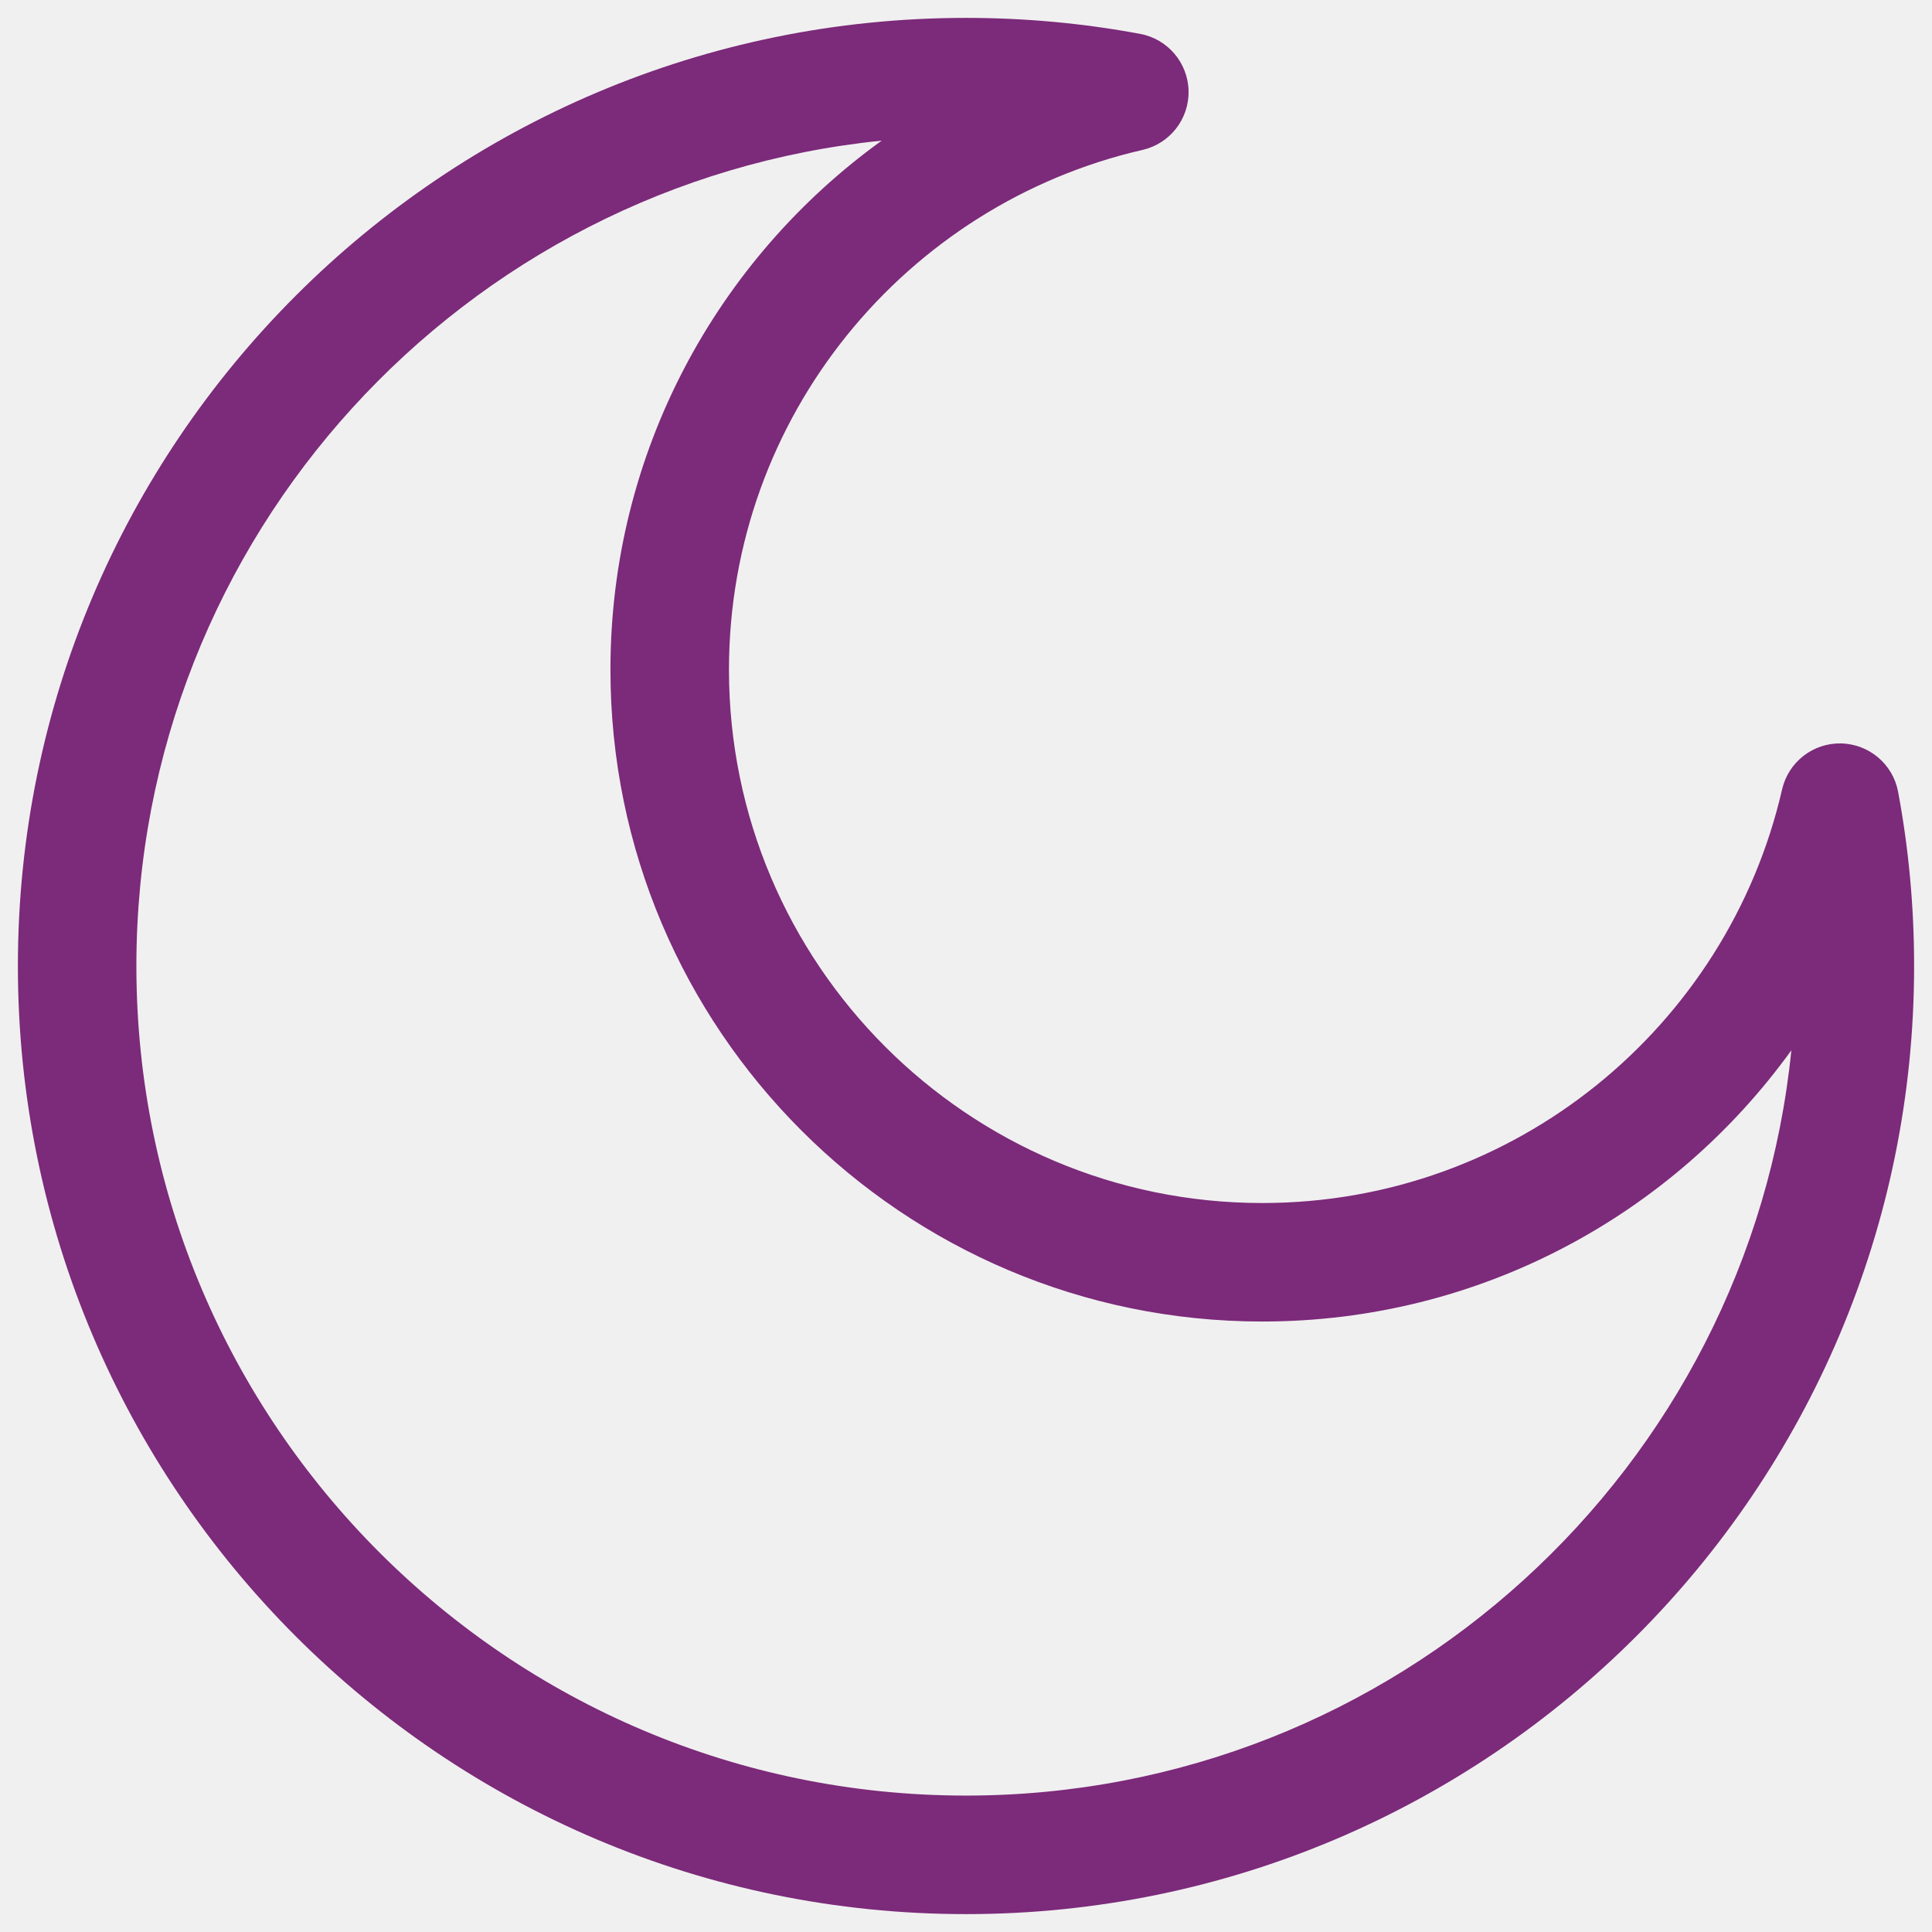
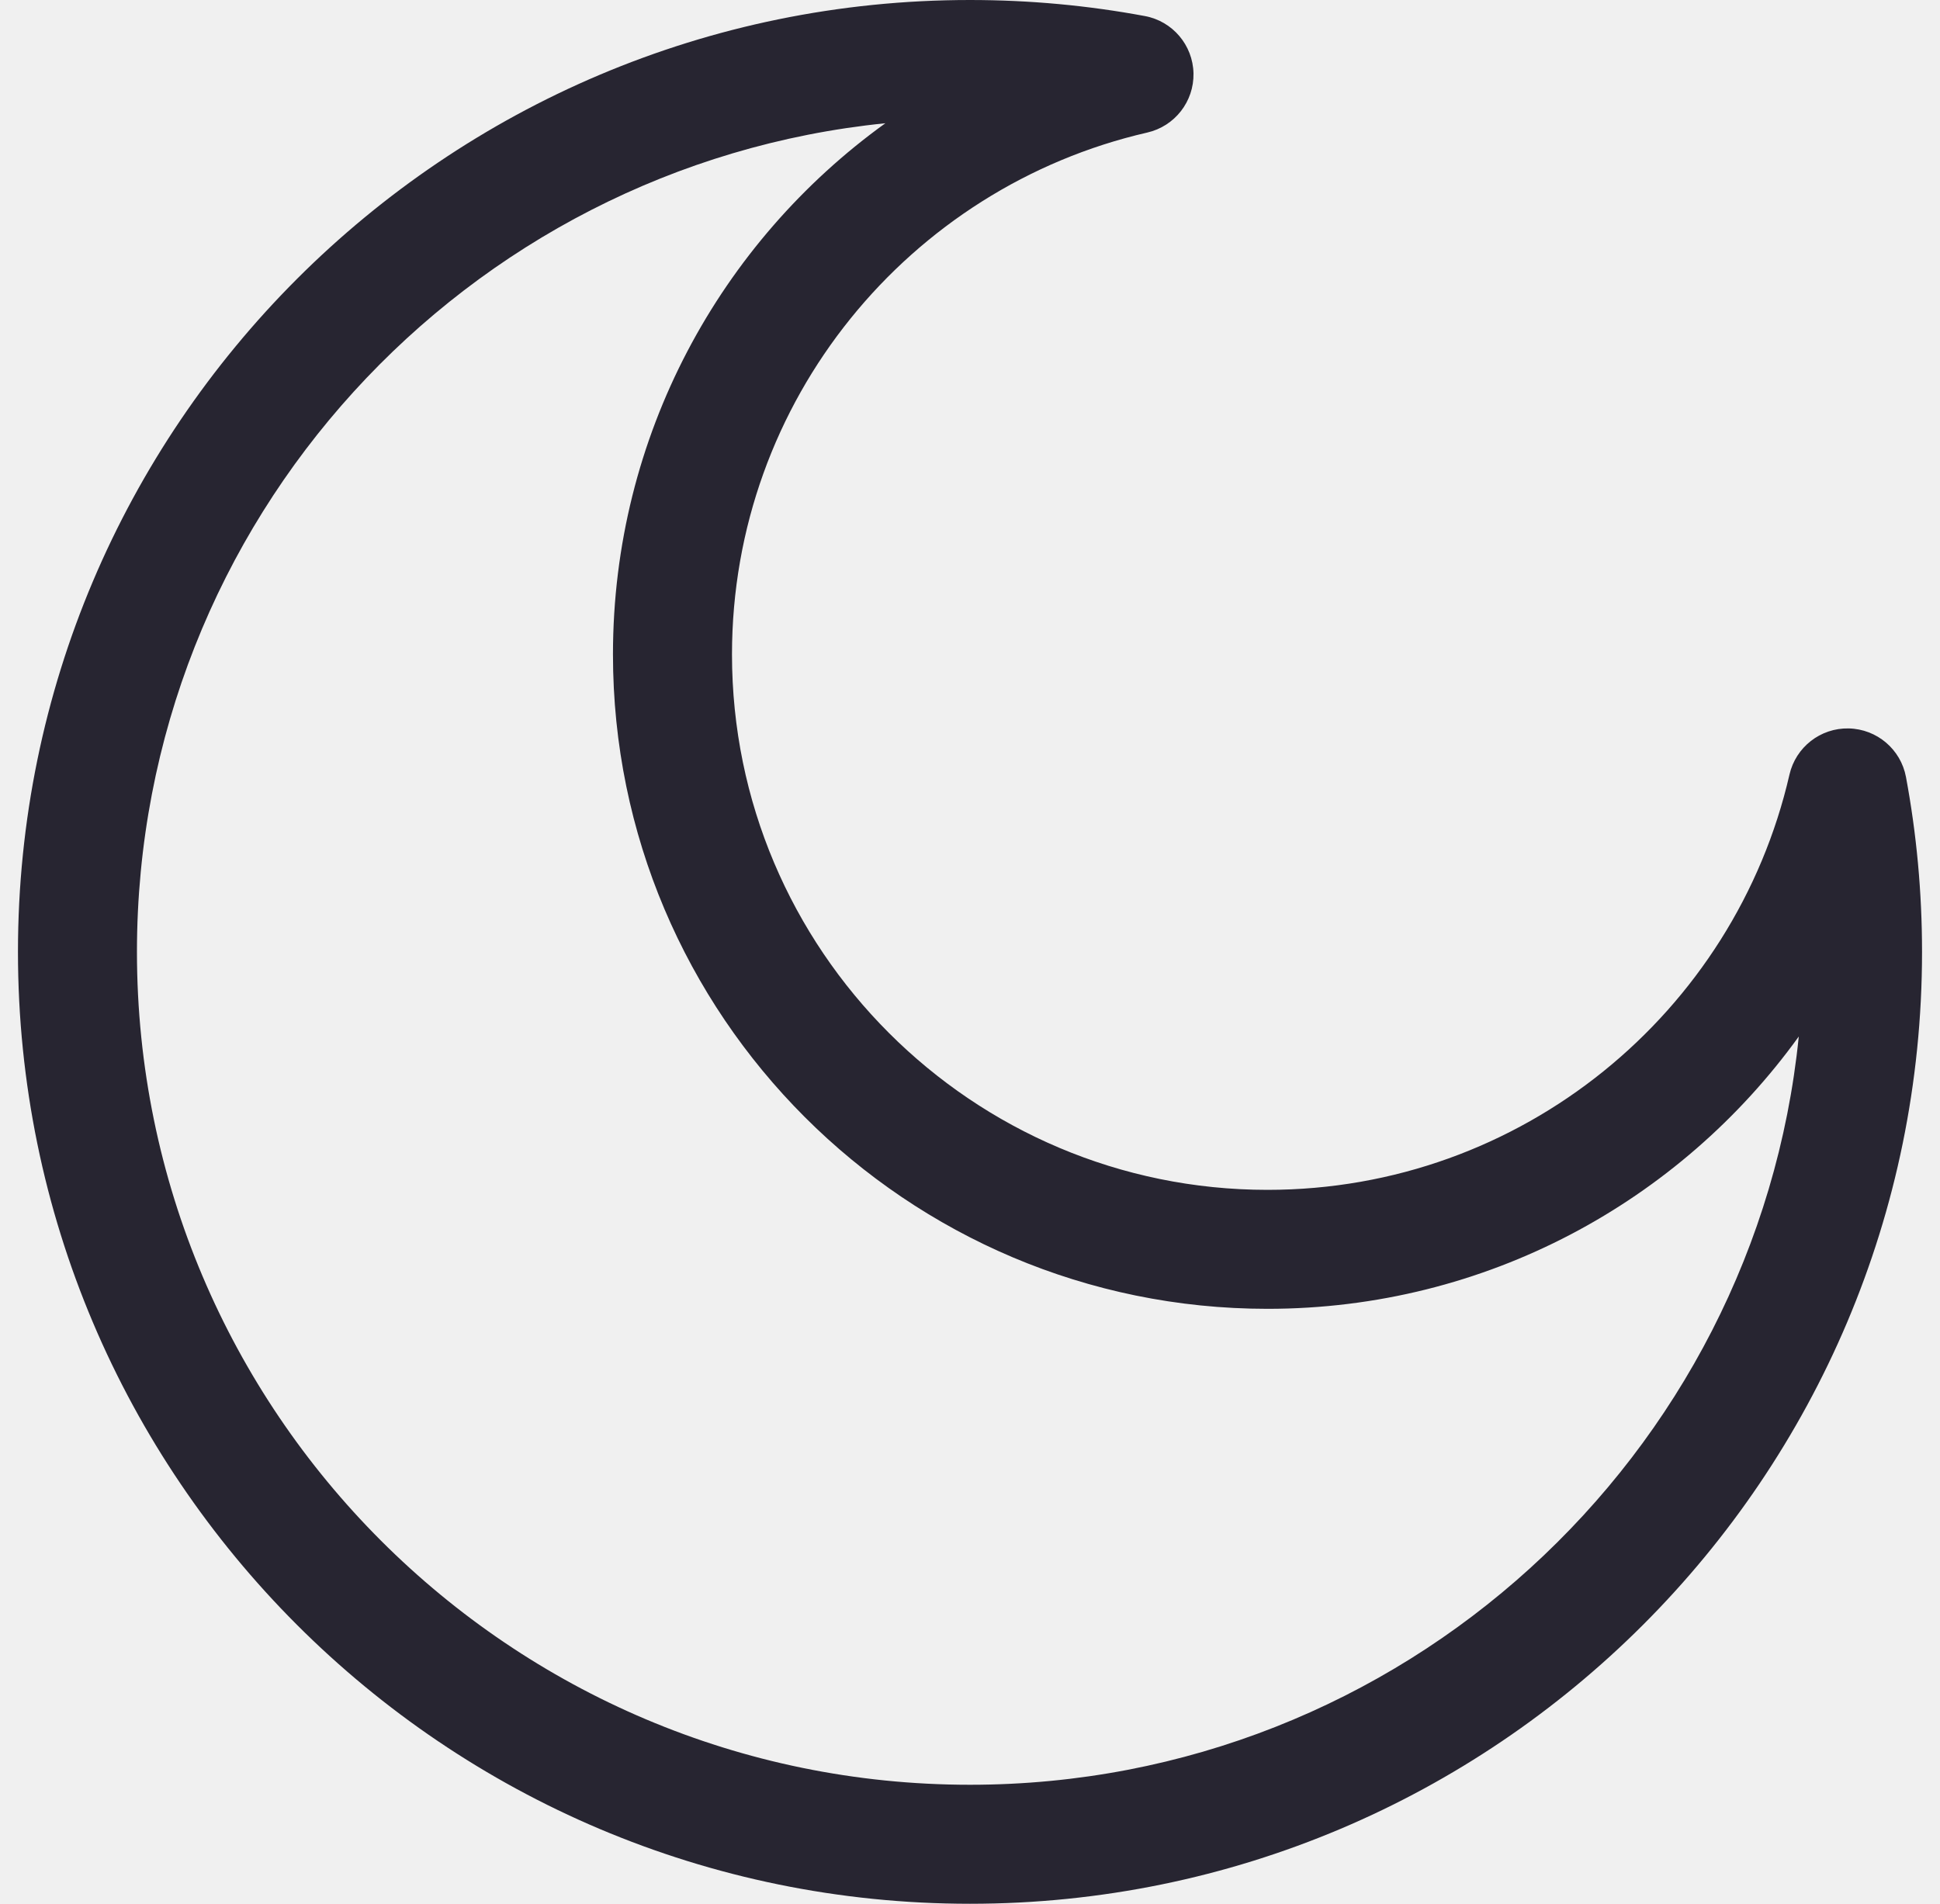
- <svg xmlns="http://www.w3.org/2000/svg" width="54" height="54" viewBox="0 0 54 54" fill="none">
-   <g clip-path="url(#clip0_35_39)">
-     <path fill-rule="evenodd" clip-rule="evenodd" d="M53.053 22.132C52.909 21.36 52.243 20.796 51.459 20.779C50.674 20.762 49.986 21.299 49.81 22.064C48.29 28.684 42.357 33.625 35.281 33.625C27.055 33.625 20.375 26.945 20.375 18.719C20.375 11.642 25.316 5.71 31.935 4.19C32.7 4.014 33.237 3.326 33.221 2.541C33.204 1.756 32.639 1.09 31.868 0.947C30.289 0.653 28.663 0.5 27 0.5C12.375 0.5 0.5 12.375 0.5 27C0.5 41.625 12.375 53.5 27 53.5C41.625 53.5 53.5 41.625 53.5 27C53.5 25.337 53.347 23.71 53.053 22.132ZM24.644 3.931C20.053 7.24 17.062 12.632 17.062 18.719C17.062 28.774 25.226 36.937 35.281 36.937C41.367 36.937 46.759 33.947 50.069 29.356C48.888 41.047 39.003 50.187 27 50.187C14.202 50.187 3.812 39.798 3.812 27C3.812 14.997 12.952 5.112 24.644 3.931Z" fill="#7C2A7A" />
+ <svg xmlns="http://www.w3.org/2000/svg" width="54" height="53" viewBox="0 0 54 53" fill="none">
+   <g clip-path="url(#clip0_39_39)">
+     <path fill-rule="evenodd" clip-rule="evenodd" d="M53.053 21.632C52.909 20.86 52.243 20.296 51.459 20.279C50.674 20.262 49.986 20.799 49.81 21.564C48.29 28.184 42.357 33.125 35.281 33.125C27.055 33.125 20.375 26.445 20.375 18.219C20.375 11.142 25.316 5.21 31.935 3.69C32.7 3.514 33.237 2.826 33.221 2.041C33.204 1.256 32.639 0.59 31.868 0.447C30.289 0.153 28.663 0 27 0C12.375 0 0.5 11.875 0.5 26.5C0.5 41.125 12.375 53 27 53C41.625 53 53.5 41.125 53.5 26.5C53.5 24.837 53.347 23.21 53.053 21.632ZM24.644 3.431C20.053 6.74 17.062 12.132 17.062 18.219C17.062 28.274 25.226 36.437 35.281 36.437C41.367 36.437 46.759 33.447 50.069 28.856C48.888 40.547 39.003 49.687 27 49.687C14.202 49.687 3.812 39.298 3.812 26.5C3.812 14.497 12.952 4.612 24.644 3.431Z" fill="#272531" />
  </g>
  <defs>
-     <clipPath id="clip0_35_39">
-       <rect width="53" height="53" fill="white" transform="translate(0.5 0.5)" />
+     <clipPath id="clip0_39_39">
+       <rect width="53" height="53" fill="white" transform="translate(0.5)" />
    </clipPath>
  </defs>
</svg>
